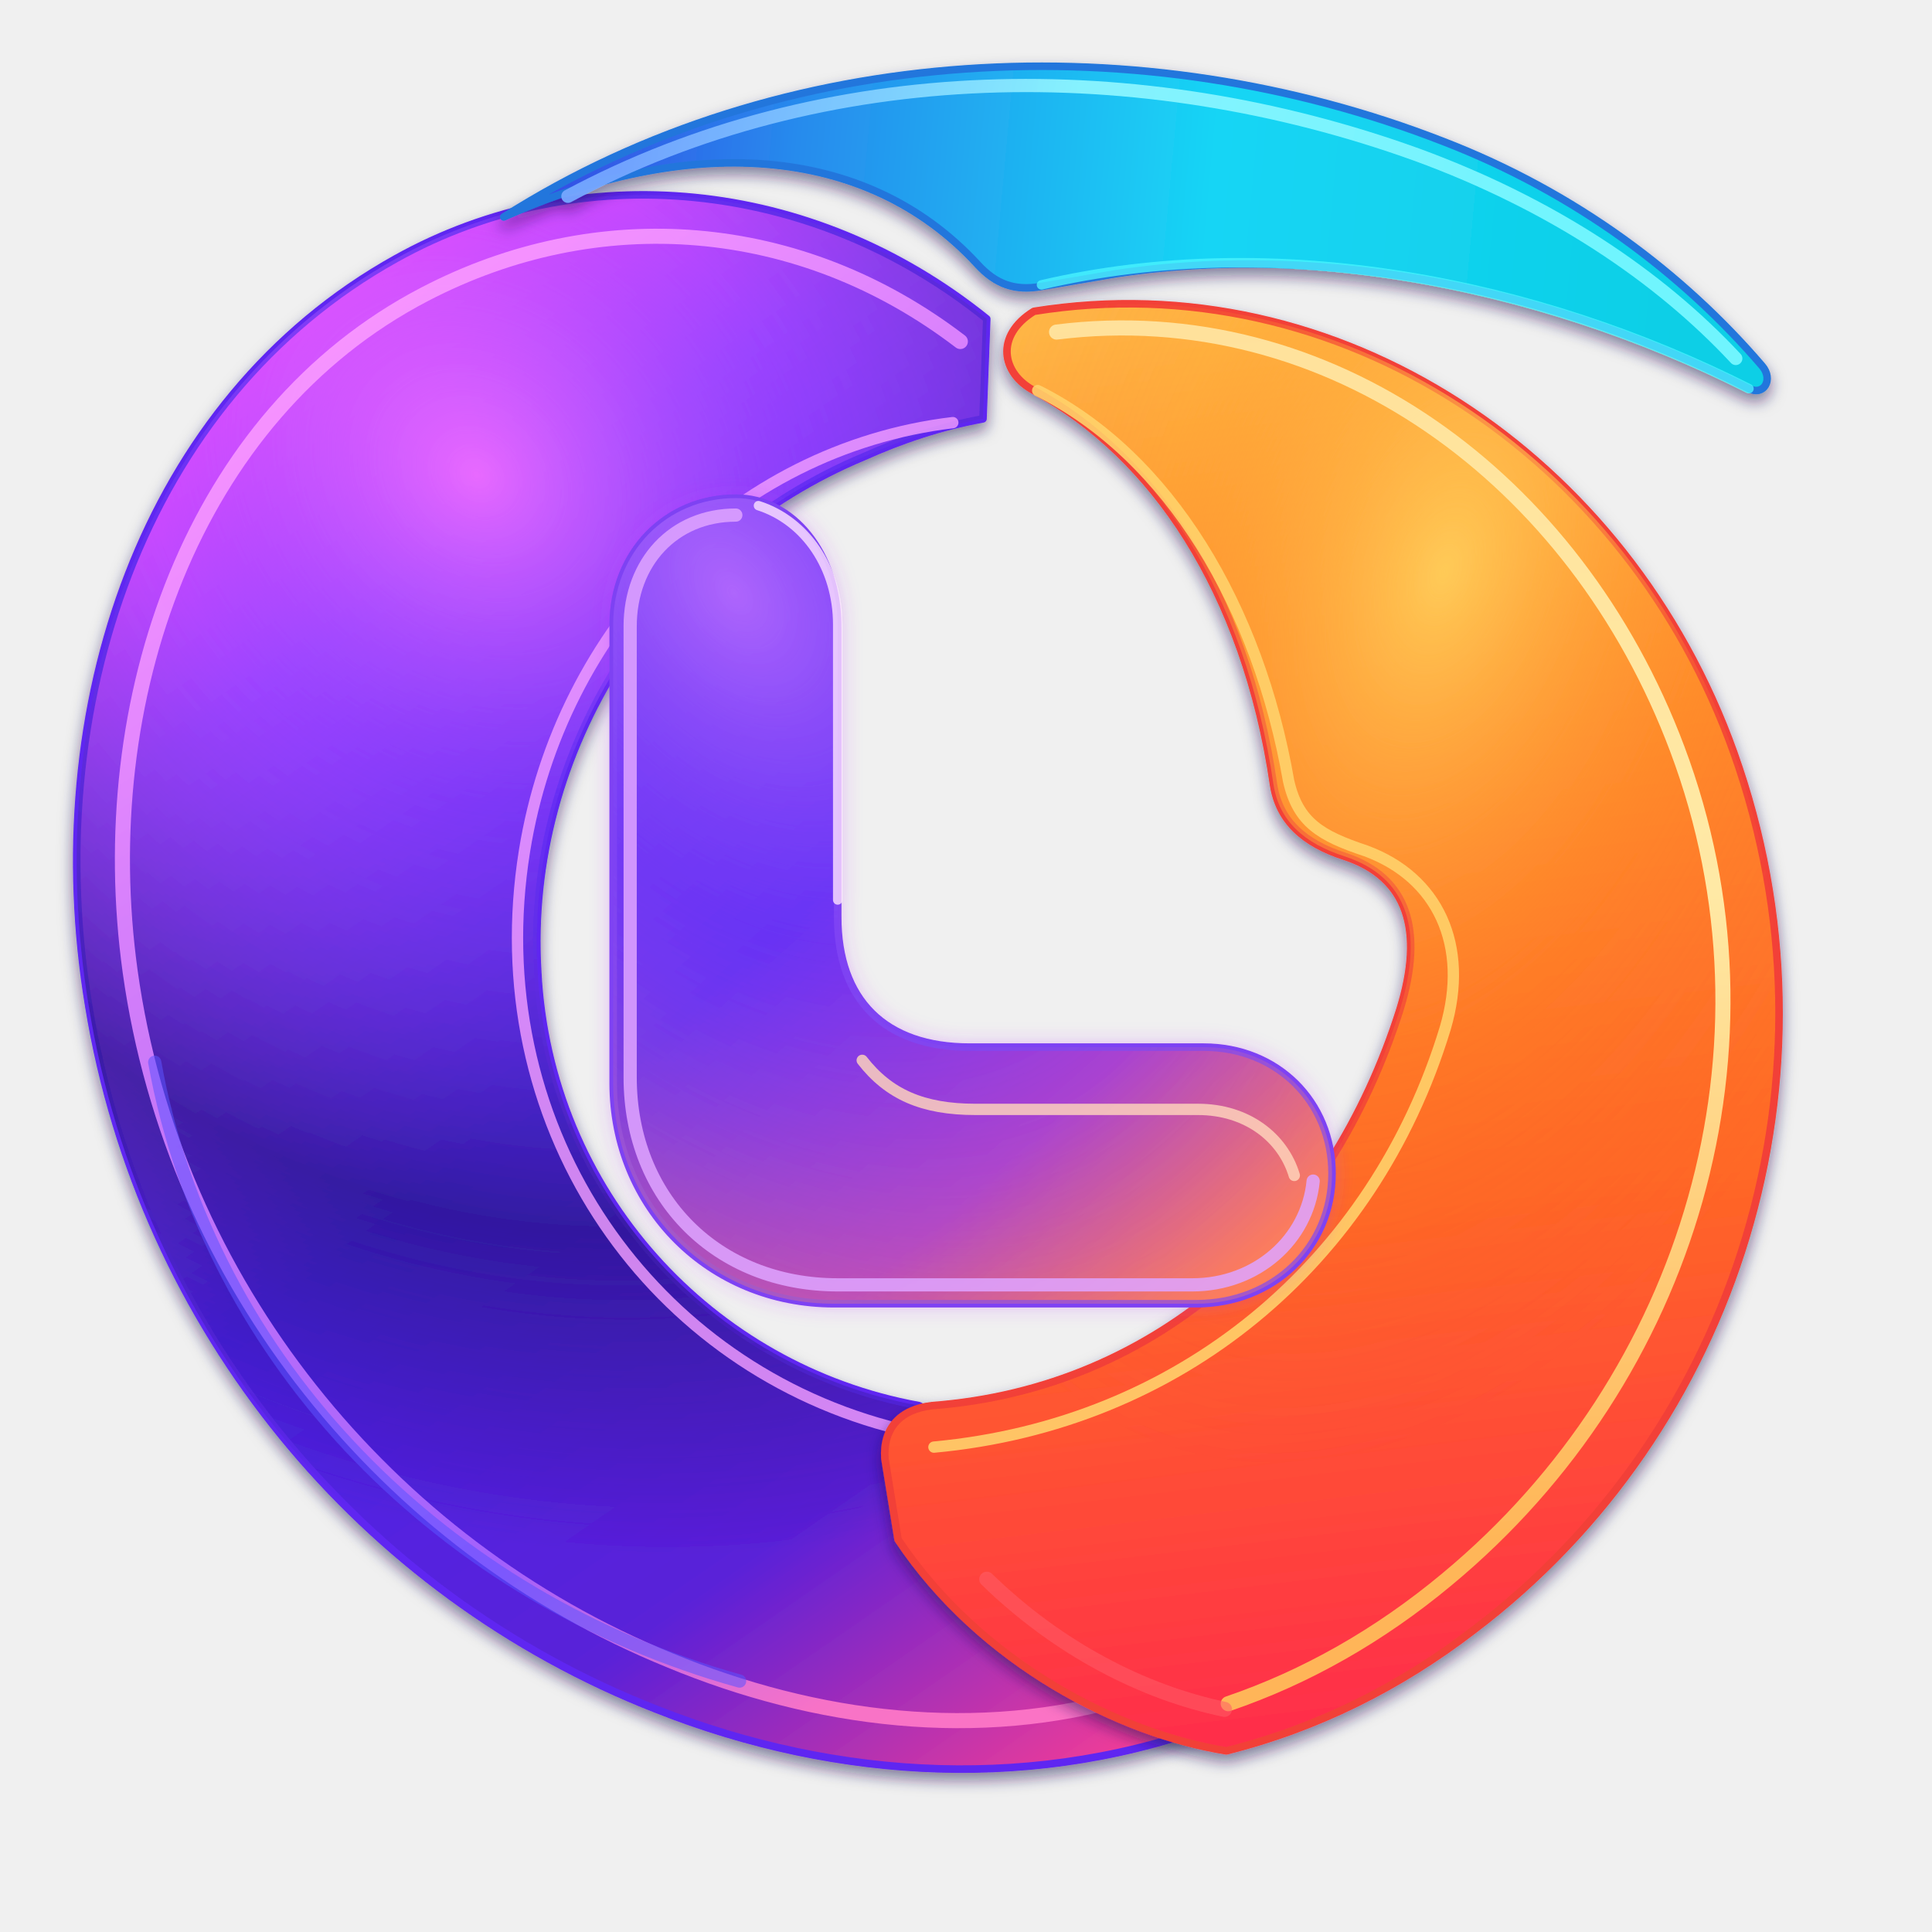
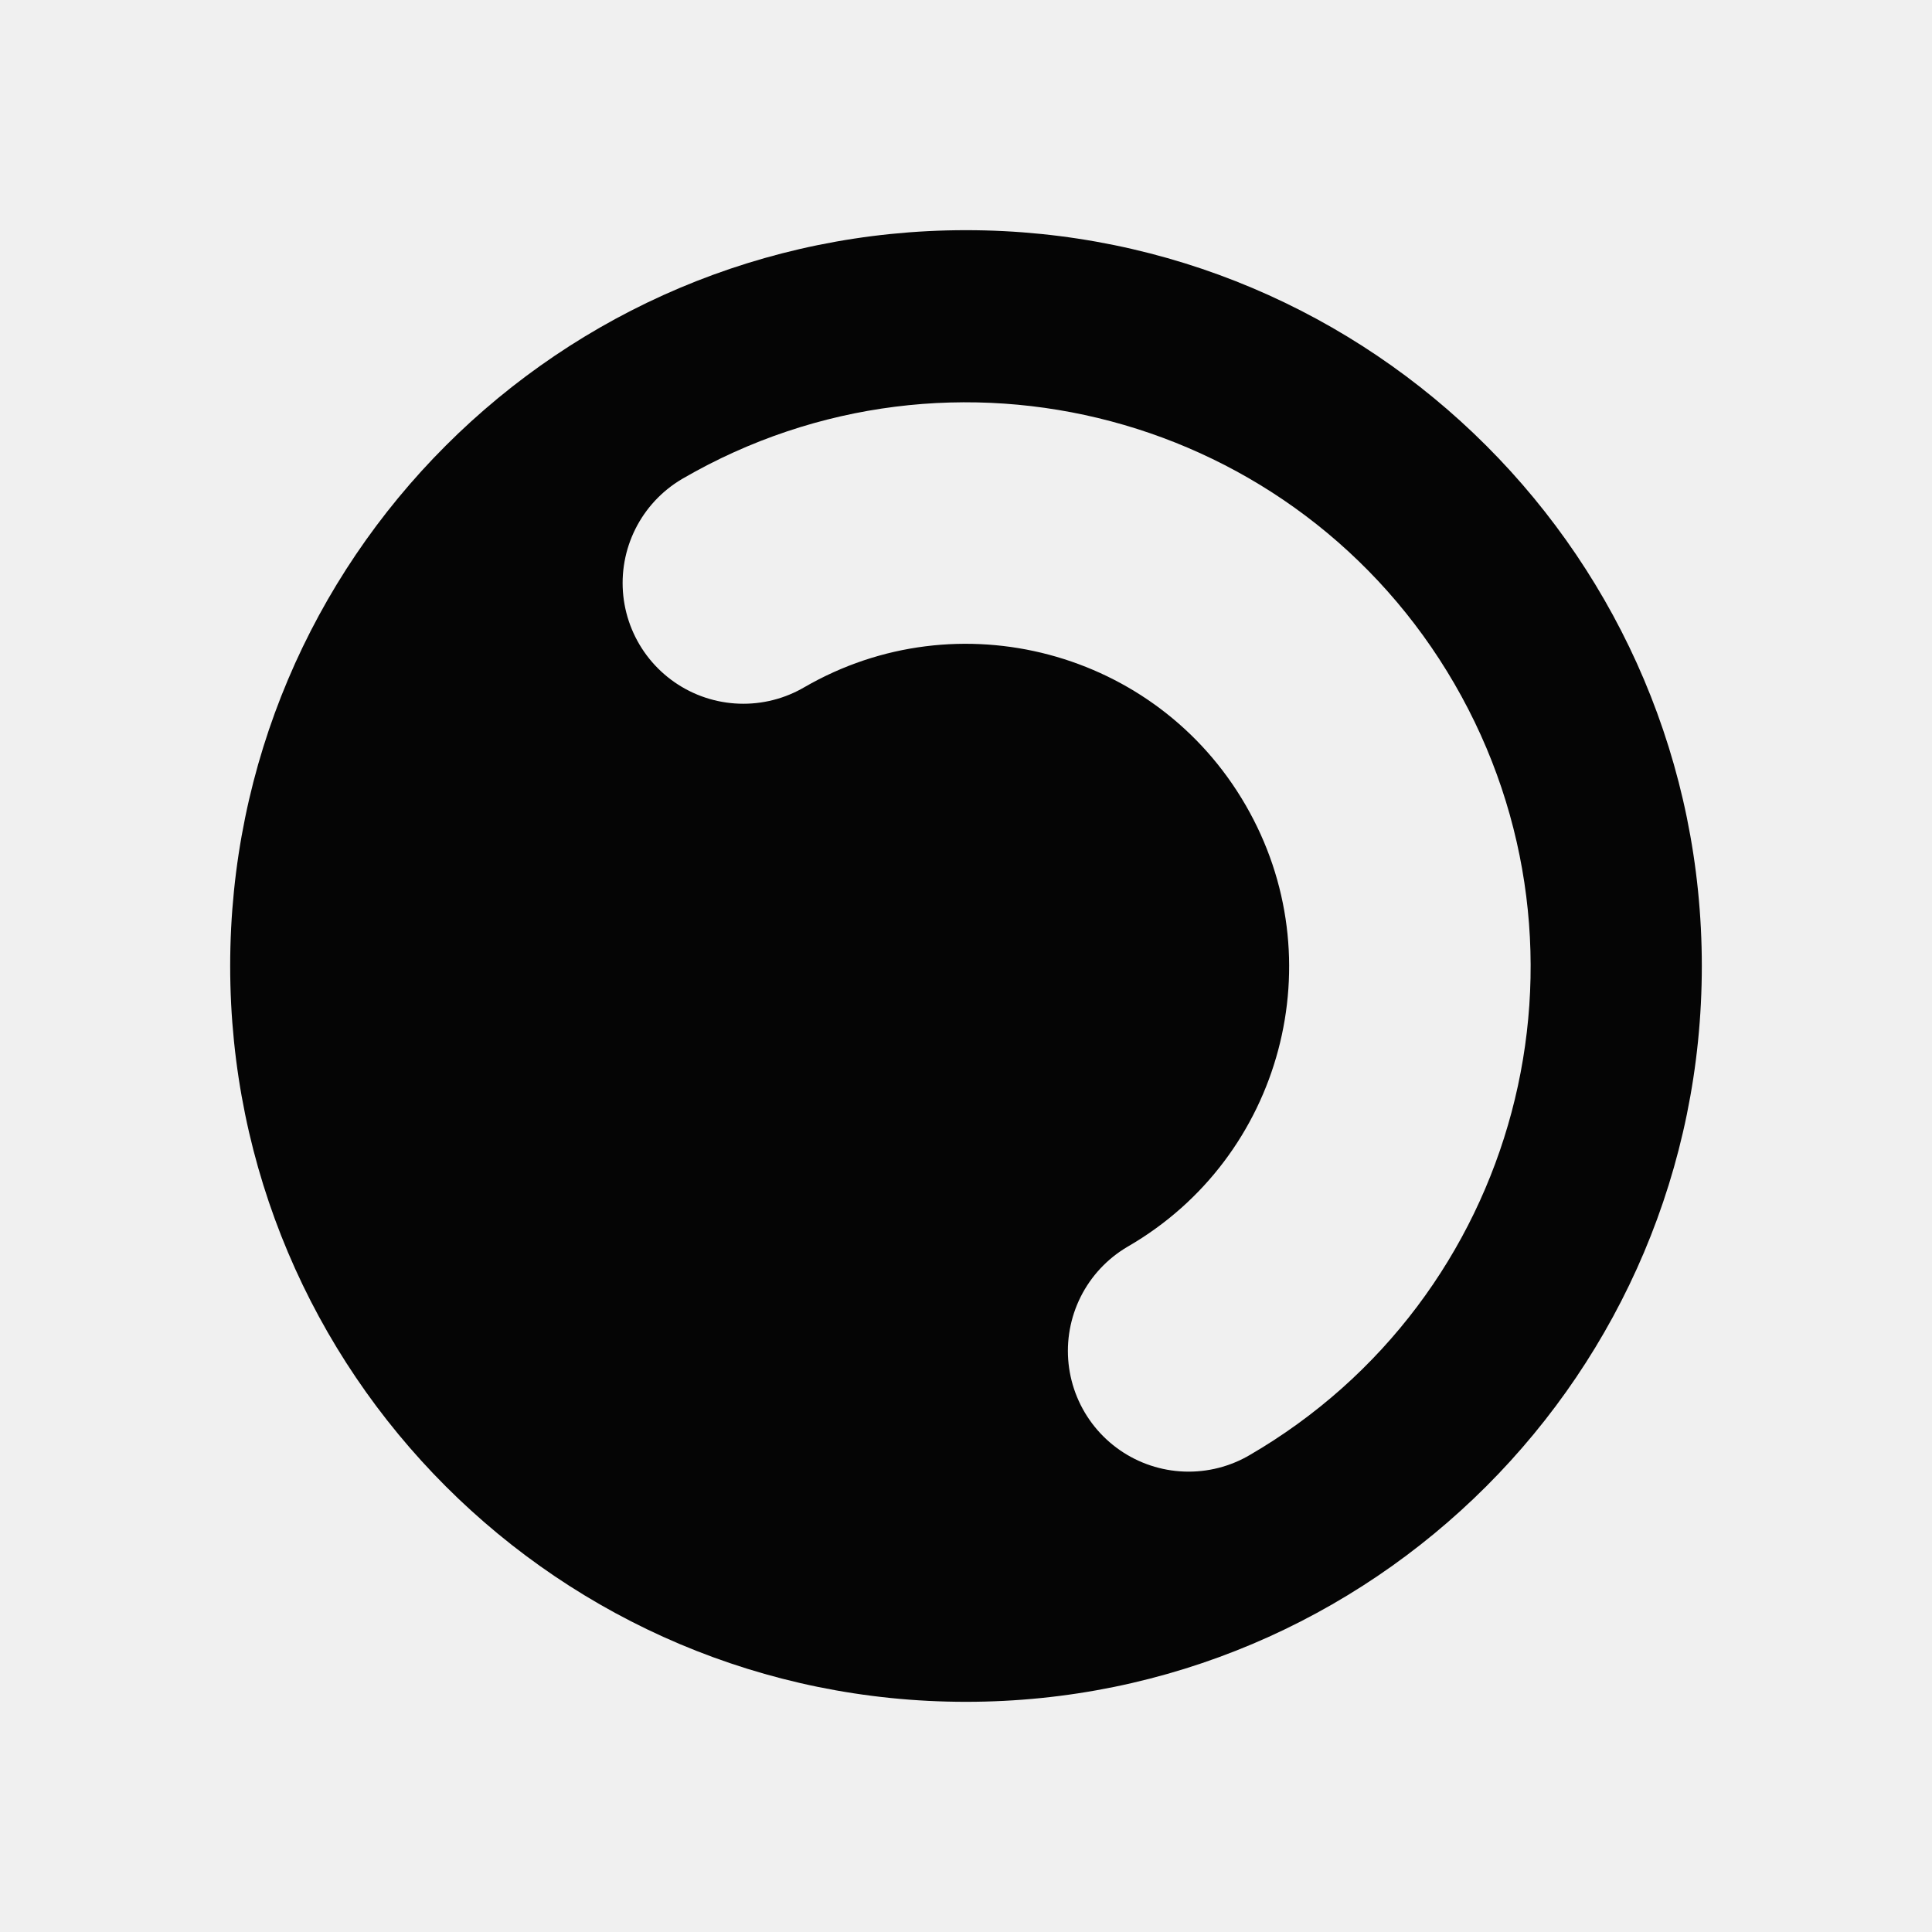
<svg xmlns="http://www.w3.org/2000/svg" viewBox="0 0 1024 1024" role="img" aria-labelledby="title description">
  <defs>
-     <linearGradient id="violetBody" x1="142" y1="162" x2="660" y2="911" gradientUnits="userSpaceOnUse">
-       <stop offset="0" stop-color="#f34cff" />
-       <stop offset="0.18" stop-color="#9e42ff" />
-       <stop offset="0.48" stop-color="#4c22e8" />
-       <stop offset="0.76" stop-color="#5a20d8" />
-       <stop offset="1" stop-color="#ff3f91" />
-     </linearGradient>
-     <radialGradient id="violetLight" cx="0" cy="0" r="1" gradientTransform="translate(254 254) rotate(44) scale(616 521)" gradientUnits="userSpaceOnUse">
-       <stop stop-color="#ff78ff" stop-opacity="0.72" />
-       <stop offset="0.31" stop-color="#8e4dff" stop-opacity="0.16" />
-       <stop offset="0.7" stop-color="#171060" stop-opacity="0.52" />
-       <stop offset="1" stop-color="#160a52" stop-opacity="0" />
-     </radialGradient>
-     <linearGradient id="orangeBody" x1="611" y1="168" x2="699" y2="908" gradientUnits="userSpaceOnUse">
-       <stop stop-color="#ffbb45" />
-       <stop offset="0.24" stop-color="#ff922d" />
-       <stop offset="0.65" stop-color="#ff6825" />
-       <stop offset="1" stop-color="#ff2f49" />
-     </linearGradient>
-     <radialGradient id="orangeLight" cx="0" cy="0" r="1" gradientTransform="translate(765 304) rotate(107) scale(491 291)" gradientUnits="userSpaceOnUse">
-       <stop stop-color="#ffd05c" stop-opacity="0.9" />
-       <stop offset="0.54" stop-color="#ff8d27" stop-opacity="0.18" />
-       <stop offset="1" stop-color="#f52b48" stop-opacity="0" />
-     </radialGradient>
-     <linearGradient id="cyanBody" x1="284" y1="114" x2="894" y2="170" gradientUnits="userSpaceOnUse">
-       <stop stop-color="#354be5" />
-       <stop offset="0.22" stop-color="#278bed" />
-       <stop offset="0.58" stop-color="#18d5f5" />
-       <stop offset="1" stop-color="#0ccfe6" />
-     </linearGradient>
-     <linearGradient id="letterBody" x1="345" y1="291" x2="680" y2="667" gradientUnits="userSpaceOnUse">
-       <stop stop-color="#7e3ff4" />
-       <stop offset="0.39" stop-color="#6731f3" />
-       <stop offset="0.73" stop-color="#a63ad7" />
-       <stop offset="1" stop-color="#ff7955" />
-     </linearGradient>
-     <radialGradient id="letterLight" cx="0" cy="0" r="1" gradientTransform="translate(390 314) rotate(54) scale(441 288)" gradientUnits="userSpaceOnUse">
-       <stop stop-color="#c376ff" stop-opacity="0.72" />
-       <stop offset="0.48" stop-color="#7847ff" stop-opacity="0.08" />
-       <stop offset="1" stop-color="#ff8b61" stop-opacity="0.32" />
-     </radialGradient>
-     <linearGradient id="violetEdge" x1="130" y1="170" x2="563" y2="817" gradientUnits="userSpaceOnUse">
-       <stop stop-color="#ff9cff" />
-       <stop offset="0.43" stop-color="#d27dff" />
-       <stop offset="0.8" stop-color="#a866ff" />
-       <stop offset="1" stop-color="#ff78c8" />
-     </linearGradient>
-     <linearGradient id="warmEdge" x1="584" y1="174" x2="630" y2="828" gradientUnits="userSpaceOnUse">
-       <stop stop-color="#ffe4a0" />
-       <stop offset="0.49" stop-color="#fff0ad" />
-       <stop offset="1" stop-color="#ffbd59" />
-     </linearGradient>
-     <linearGradient id="cyanEdge" x1="335" y1="72" x2="835" y2="197" gradientUnits="userSpaceOnUse">
-       <stop stop-color="#75a6ff" />
-       <stop offset="0.44" stop-color="#8bf5ff" />
-       <stop offset="1" stop-color="#74f7ff" />
-     </linearGradient>
-     <filter id="pieceShadow" x="-25%" y="-25%" width="150%" height="165%" color-interpolation-filters="sRGB">
-       <feDropShadow dx="0" dy="18" stdDeviation="17" flood-color="#14072f" flood-opacity="0.48" />
-       <feDropShadow dx="0" dy="4" stdDeviation="4" flood-color="#1a0b56" flood-opacity="0.54" />
-     </filter>
-     <filter id="letterShadow" x="-35%" y="-30%" width="175%" height="180%" color-interpolation-filters="sRGB">
-       <feDropShadow dx="0" dy="18" stdDeviation="15" flood-color="#13082d" flood-opacity="0.5" />
-       <feDropShadow dx="0" dy="0" stdDeviation="5" flood-color="#ba40ff" flood-opacity="0.28" />
-     </filter>
-     <clipPath id="violetClip">
-       <path d="M523 169C430 94 307 83 210 137C75 212 21 376 47 533C75 705 192 845 348 906C444 944 551 950 649 912L590 797L487 745C377 725 291 632 285 515C278 397 350 287 458 242C478 233 499 226 521 222Z" />
-     </clipPath>
-     <clipPath id="orangeClip">
-       <path d="M548 165C710 139 863 242 919 399C980 570 921 758 781 864C742 894 698 916 650 928C594 919 520 882 476 816L469 773C468 757 477 747 494 745C614 736 705 652 742 535C755 493 746 465 713 454C691 447 678 435 675 416C660 313 611 241 548 207C531 198 527 178 548 165Z" />
-     </clipPath>
-     <clipPath id="letterClip">
-       <path d="M390 264C353 264 325 293 325 331V574C325 640 376 691 442 691H634C675 691 706 661 706 622C706 584 677 555 638 555H514C469 555 444 530 444 486V332C444 293 420 264 390 264Z" />
-     </clipPath>
+     <mask id="limit-channel" maskUnits="userSpaceOnUse" x="0" y="0" width="1024" height="1024">
+       <rect width="1024" height="1024" fill="white" />
+       <path d="M394 309A235 235 0 0 1 630 716" fill="none" stroke="black" stroke-width="128" stroke-linecap="round" />
+     </mask>
  </defs>
-   <g id="outer-mark">
-     <g id="violet-segment" filter="url(#pieceShadow)">
-       <path d="M523 169C430 94 307 83 210 137C75 212 21 376 47 533C75 705 192 845 348 906C444 944 551 950 649 912L590 797L487 745C377 725 291 632 285 515C278 397 350 287 458 242C478 233 499 226 521 222Z" fill="url(#violetBody)" stroke="#5e28f1" stroke-width="4" stroke-linejoin="round" />
-       <rect x="22" y="75" width="670" height="880" fill="url(#violetLight)" clip-path="url(#violetClip)" />
-       <path d="M509 181C424 116 317 108 225 156C102 220 49 371 69 515C92 680 205 819 355 880C432 912 519 923 599 899" fill="none" stroke="url(#violetEdge)" stroke-width="8" stroke-linecap="round" opacity="0.92" />
-       <path d="M505 224C388 238 297 333 278 451C255 594 341 721 471 756L586 814" fill="none" stroke="#f09cff" stroke-width="6" stroke-linecap="round" opacity="0.82" />
-       <path d="M82 563C111 724 237 848 392 891" fill="none" stroke="#5b52ff" stroke-width="7" stroke-linecap="round" opacity="0.55" />
-     </g>
-     <g id="cyan-segment" filter="url(#pieceShadow)">
-       <path d="M267 115C415 21 606 13 765 75C835 102 892 145 934 194C940 201 935 210 927 206C826 155 706 128 592 145L551 152C538 154 528 151 518 140C458 75 363 72 267 115Z" fill="url(#cyanBody)" stroke="#2476dc" stroke-width="4" stroke-linejoin="round" />
-       <path d="M301 104C437 31 604 29 751 82C822 108 879 146 920 190" fill="none" stroke="url(#cyanEdge)" stroke-width="7" stroke-linecap="round" opacity="0.95" />
-       <path d="M552 151C676 122 814 149 927 206" fill="none" stroke="#4bf6ff" stroke-width="5" stroke-linecap="round" opacity="0.76" />
-     </g>
-     <g id="orange-segment" filter="url(#pieceShadow)">
-       <path d="M548 165C710 139 863 242 919 399C980 570 921 758 781 864C742 894 698 916 650 928C594 919 520 882 476 816L469 773C468 757 477 747 494 745C614 736 705 652 742 535C755 493 746 465 713 454C691 447 678 435 675 416C660 313 611 241 548 207C531 198 527 178 548 165Z" fill="url(#orangeBody)" stroke="#f24037" stroke-width="4" stroke-linejoin="round" />
-       <rect x="465" y="135" width="492" height="806" fill="url(#orangeLight)" clip-path="url(#orangeClip)" />
-       <path d="M560 176C704 158 835 253 889 397C948 554 896 730 767 837C731 867 692 889 651 903" fill="none" stroke="url(#warmEdge)" stroke-width="8" stroke-linecap="round" opacity="0.94" />
-       <path d="M550 207C620 242 667 322 683 414C688 436 700 443 724 451C762 465 779 501 766 545C728 670 625 755 495 767" fill="none" stroke="#ffd36c" stroke-width="6" stroke-linecap="round" opacity="0.88" />
-       <path d="M523 837C561 874 606 897 649 906" fill="none" stroke="#ff5d68" stroke-width="8" stroke-linecap="round" opacity="0.55" />
-     </g>
-   </g>
-   <g id="letter-l" filter="url(#letterShadow)">
-     <path d="M390 264C353 264 325 293 325 331V574C325 640 376 691 442 691H634C675 691 706 661 706 622C706 584 677 555 638 555H514C469 555 444 530 444 486V332C444 293 420 264 390 264Z" fill="url(#letterBody)" stroke="#7e42f3" stroke-width="4" stroke-linejoin="round" />
-     <rect x="320" y="258" width="394" height="440" fill="url(#letterLight)" clip-path="url(#letterClip)" />
-     <path d="M390 273C357 273 334 298 334 332V571C334 635 380 681 444 681H632C666 681 693 657 696 626" fill="none" stroke="#dfa3ff" stroke-width="7" stroke-linecap="round" opacity="0.86" />
-     <path d="M444 477V331C444 301 427 276 402 268" fill="none" stroke="#ffe6ff" stroke-width="5" stroke-linecap="round" opacity="0.78" />
-     <path d="M457 562C471 580 489 588 517 588H635C661 588 680 603 686 623" fill="none" stroke="#ffd5bc" stroke-width="6" stroke-linecap="round" opacity="0.82" />
-   </g>
+   <circle cx="512" cy="512" r="390" fill="#050505" mask="url(#limit-channel)" />
</svg>
